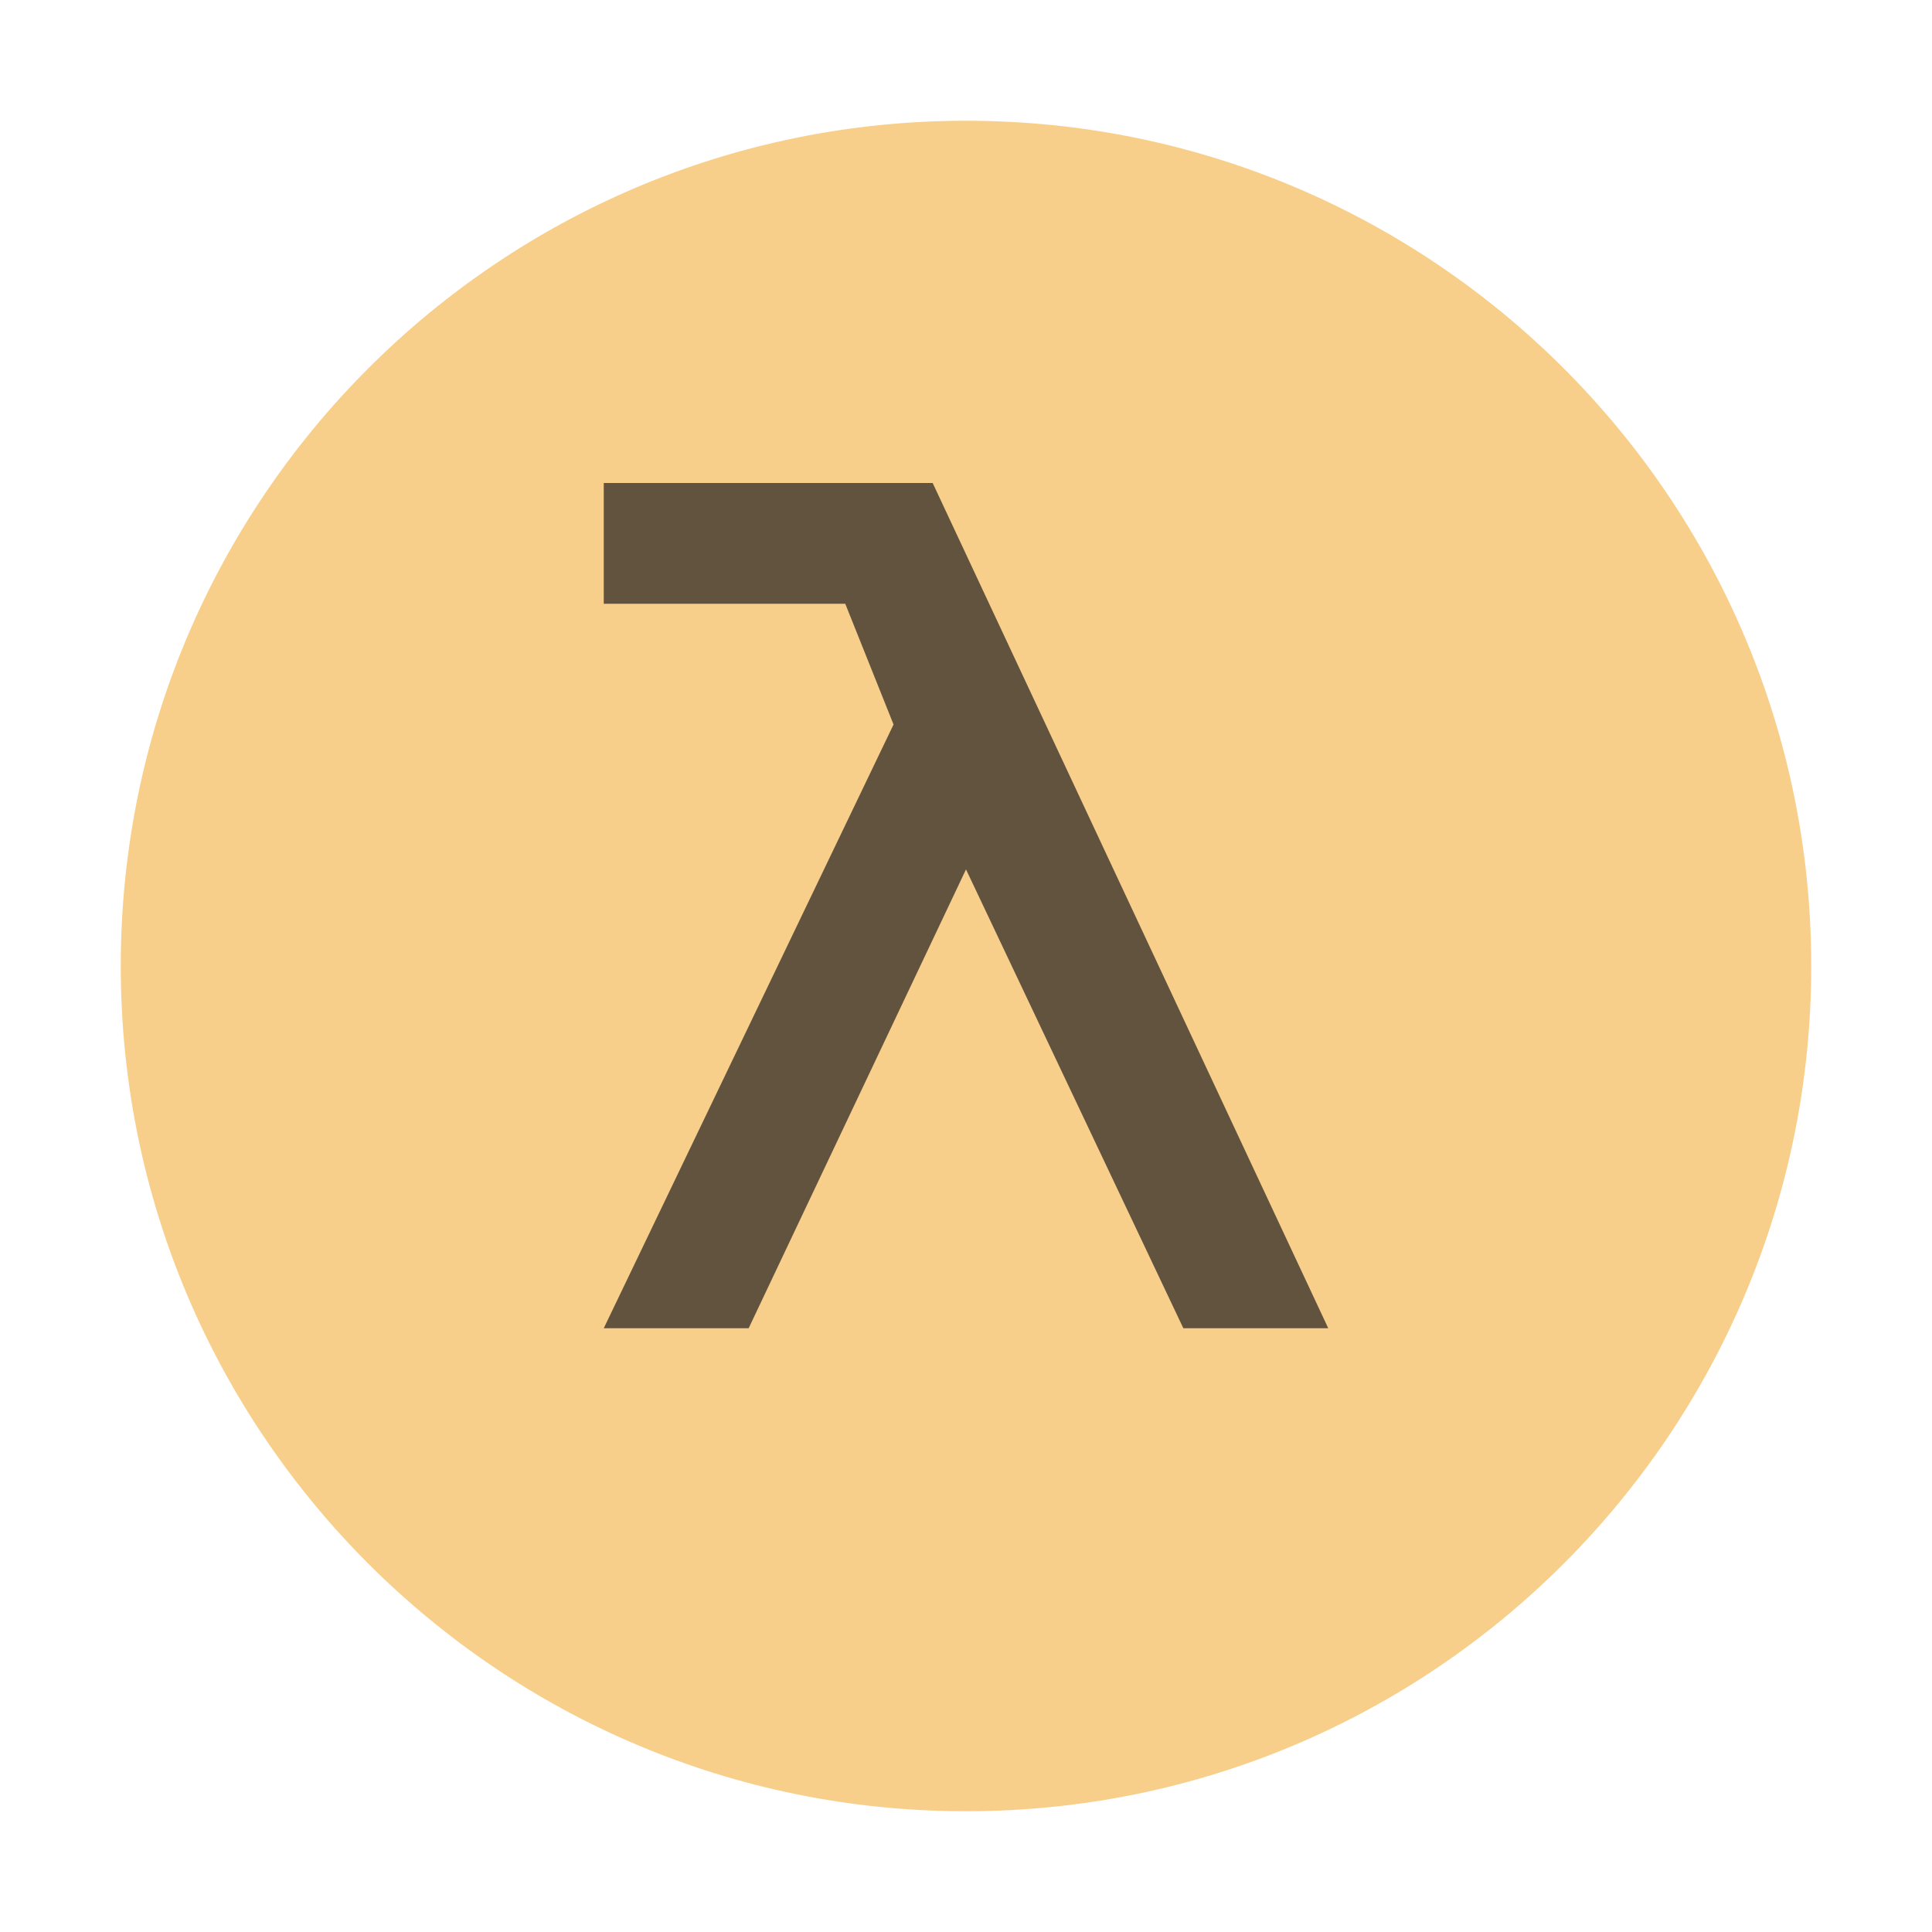
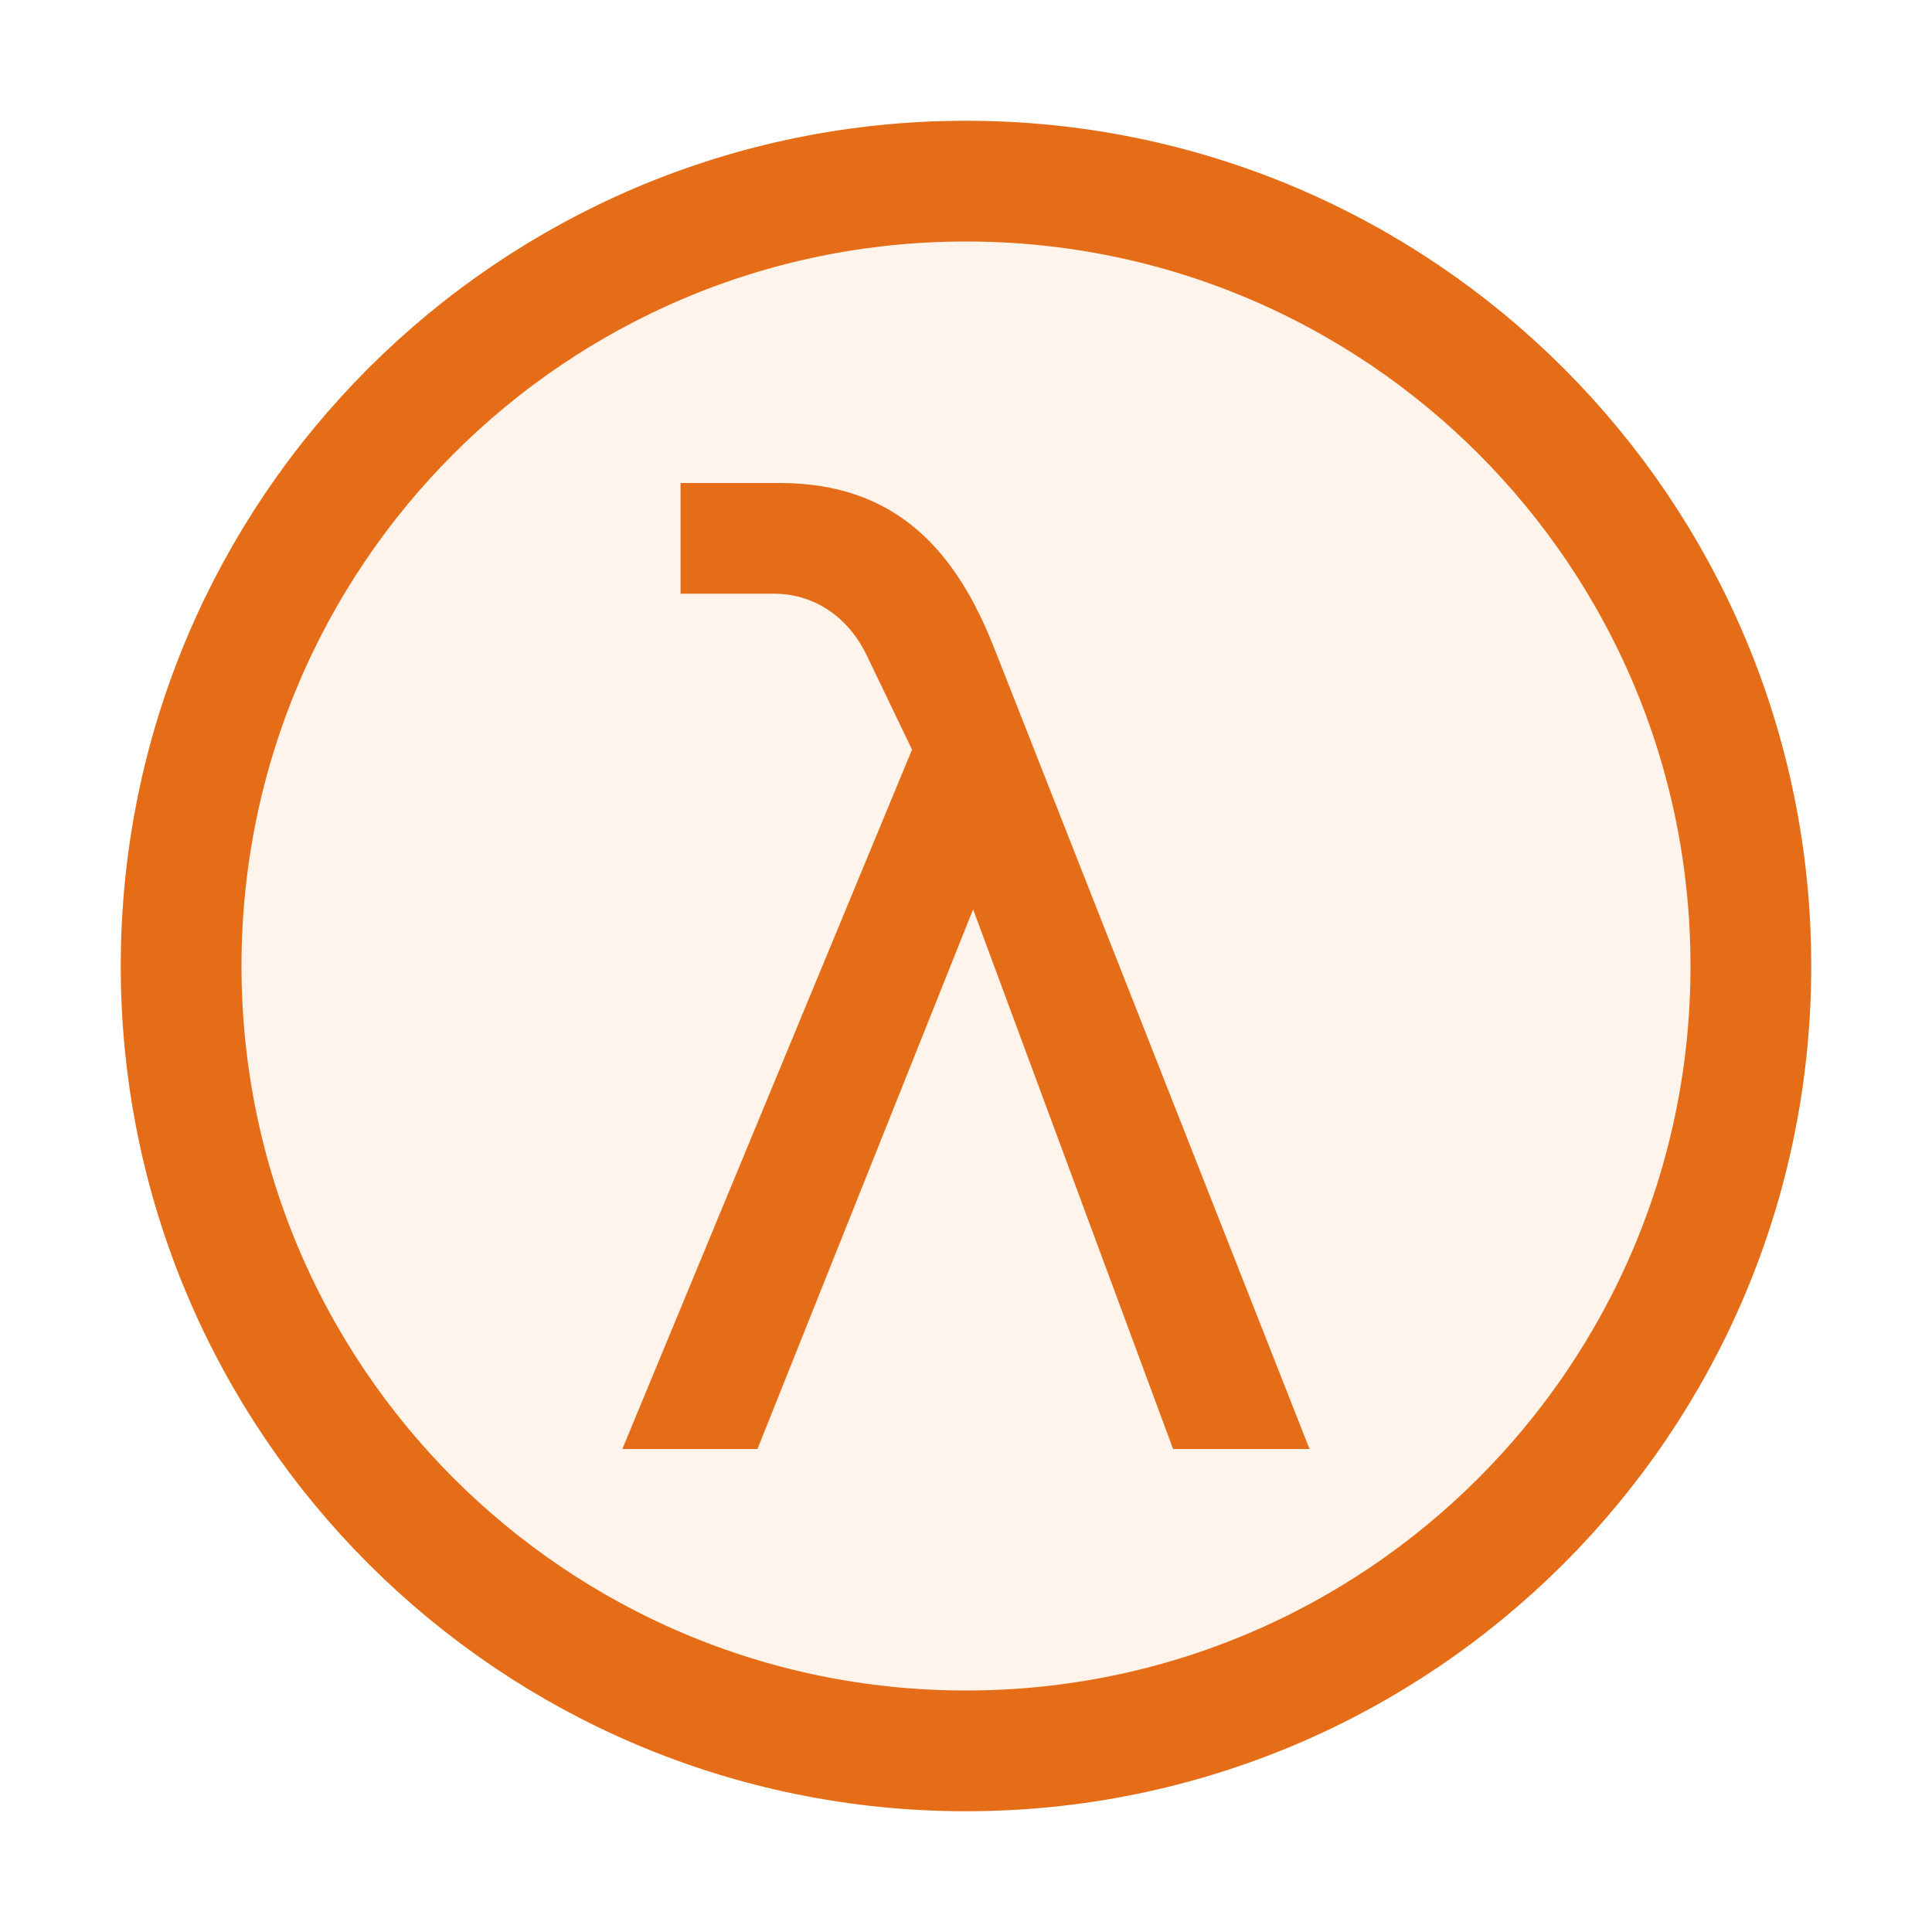
- <svg xmlns="http://www.w3.org/2000/svg" width="16" height="16" viewBox="0 0 16 16">
-   <g fill="none" fill-rule="evenodd">
-     <path fill="#F4AF3D" fill-opacity=".6" d="M15,8 C15,11.866 11.866,15 8,15 C4.134,15 1,11.866 1,8 C1,4.134 4.134,1 8,1 C11.866,1 15,4.134 15,8" />
-     <polygon fill="#231F20" fill-opacity=".7" points="2.724 0 0 0 0 1 2 1 2.4 2 0 7 1.2 7 3 3.2 4.8 7 6 7" transform="translate(5 4)" />
-   </g>
+ <svg xmlns="http://www.w3.org/2000/svg" width="16" height="16" viewBox="0 0 16 16" fill="none">
+   <circle cx="8" cy="8" r="6.5" fill="#FFF4EB" stroke="#E66D17" />
+   <path d="M5.636 4H6.458C7.434 4 7.922 4.577 8.232 5.363L10.845 12H9.715L8.059 7.531L6.273 12H5.154L7.553 6.208L7.184 5.44C7.047 5.143 6.773 4.917 6.41 4.917H5.636V4Z" fill="#E66D17" />
</svg>
